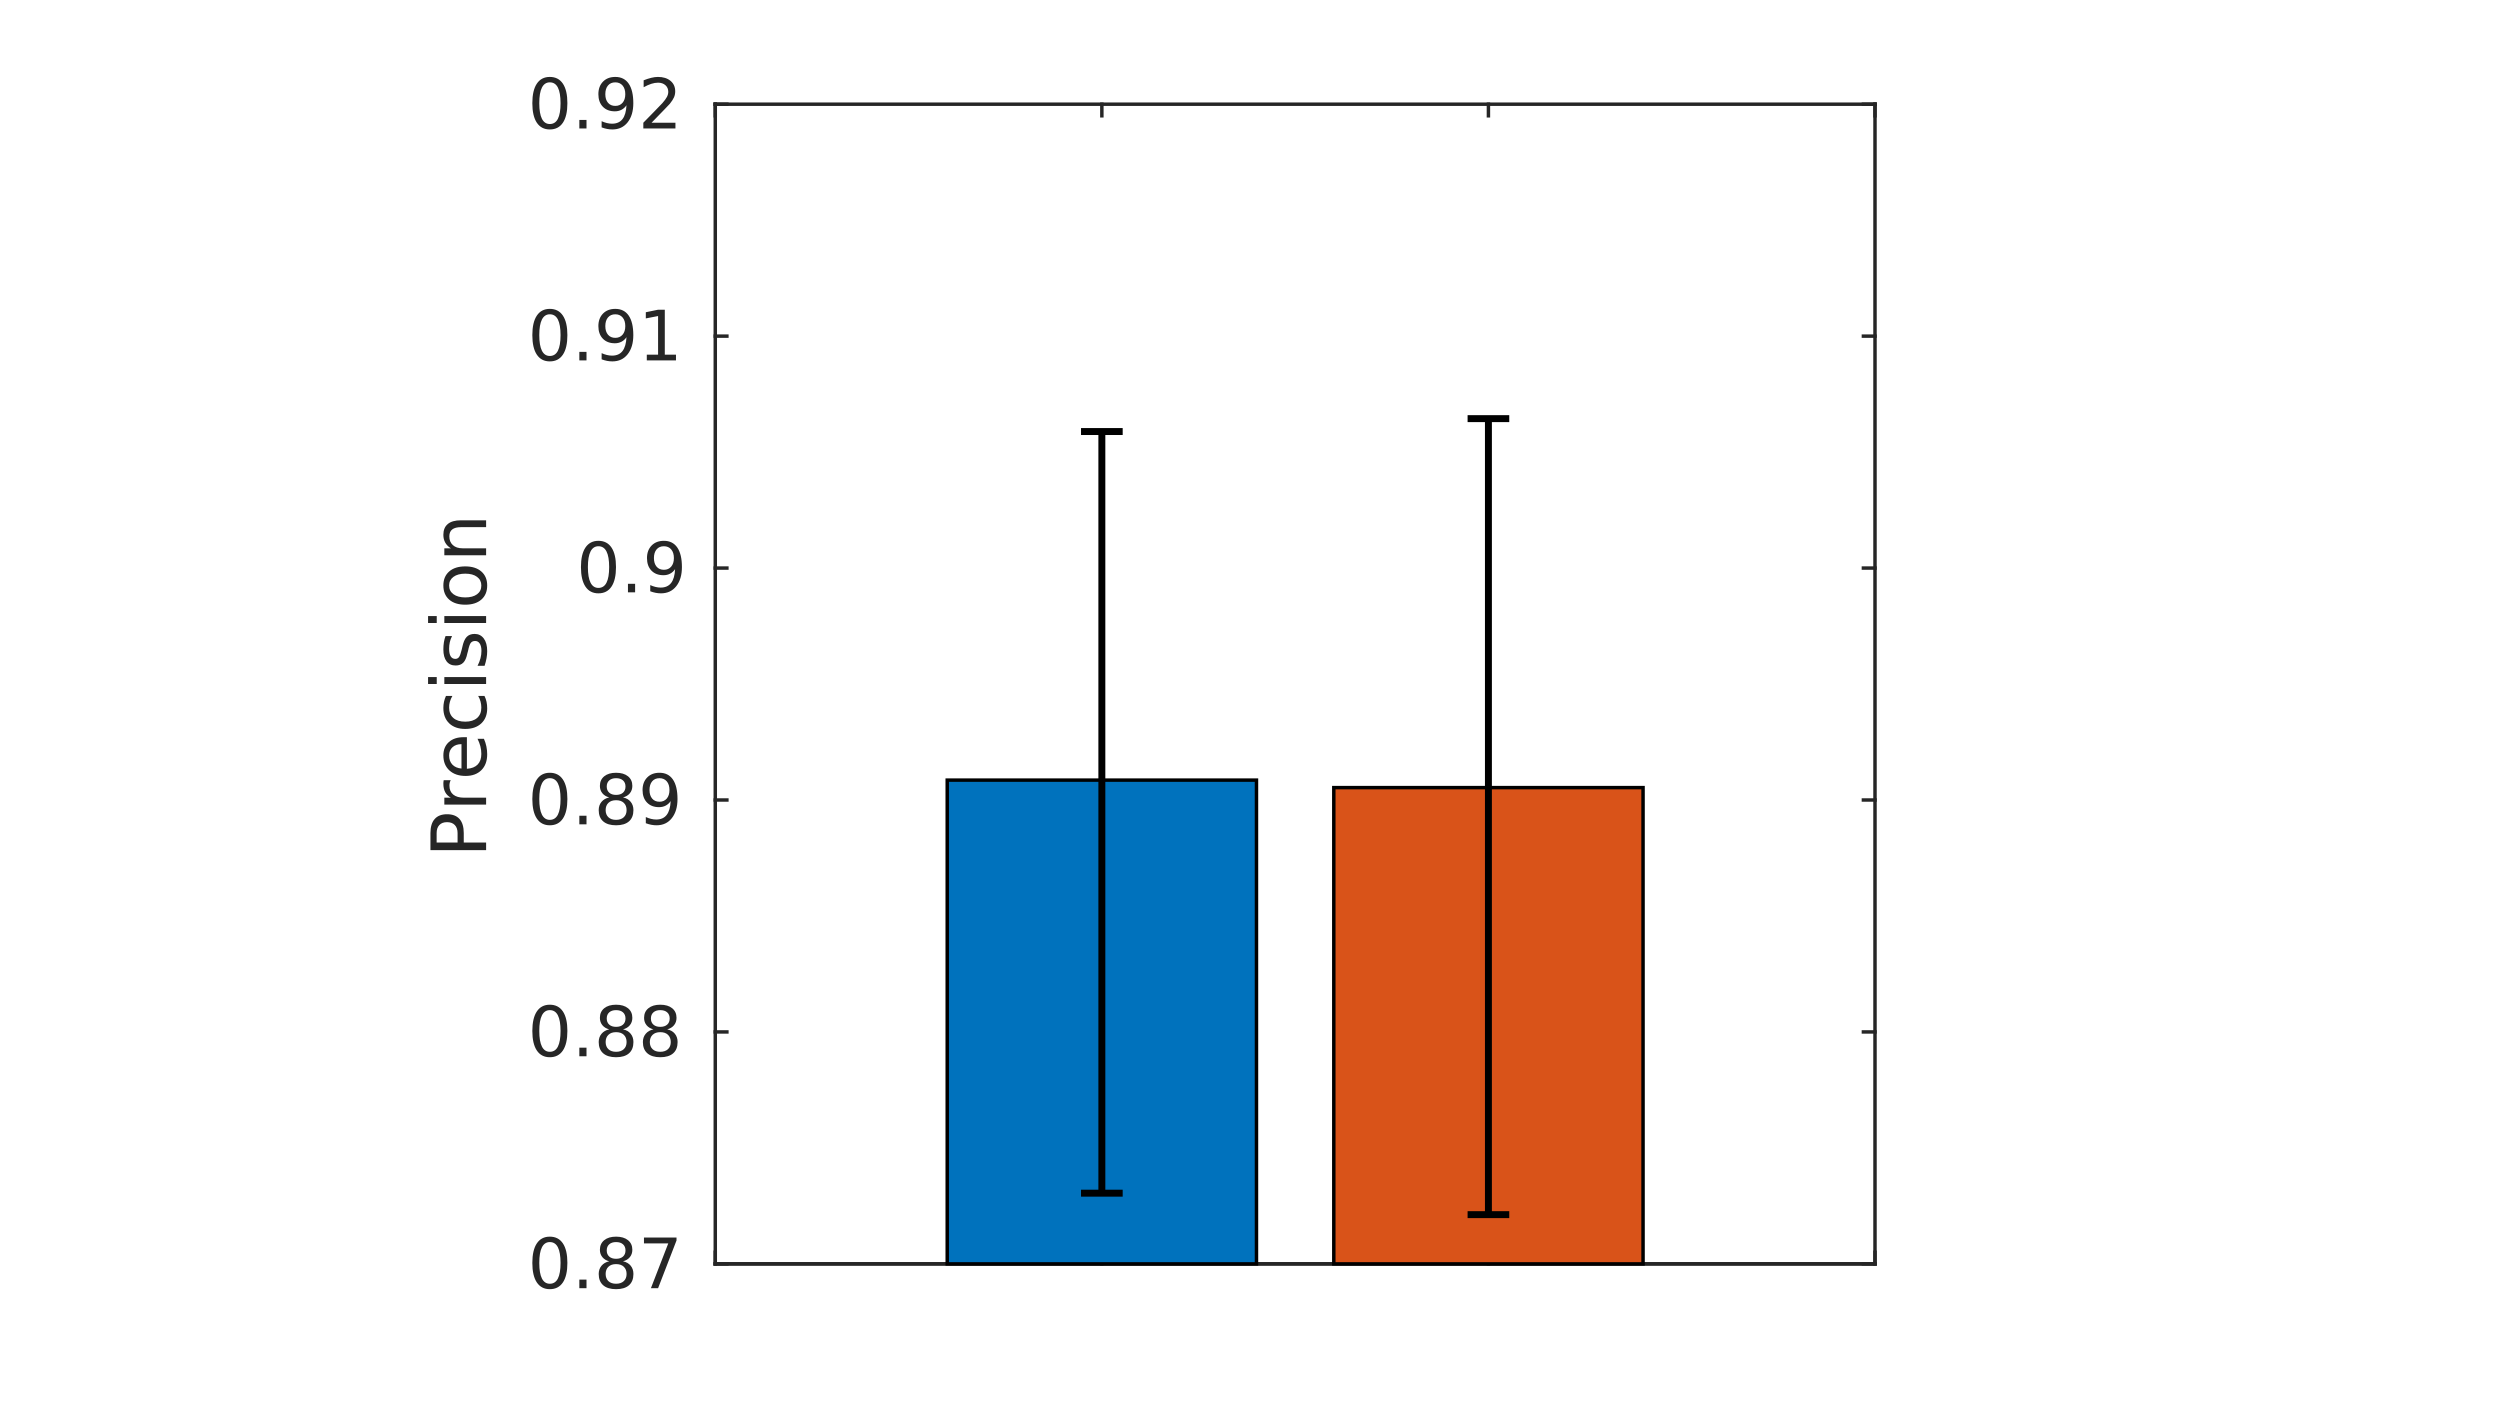
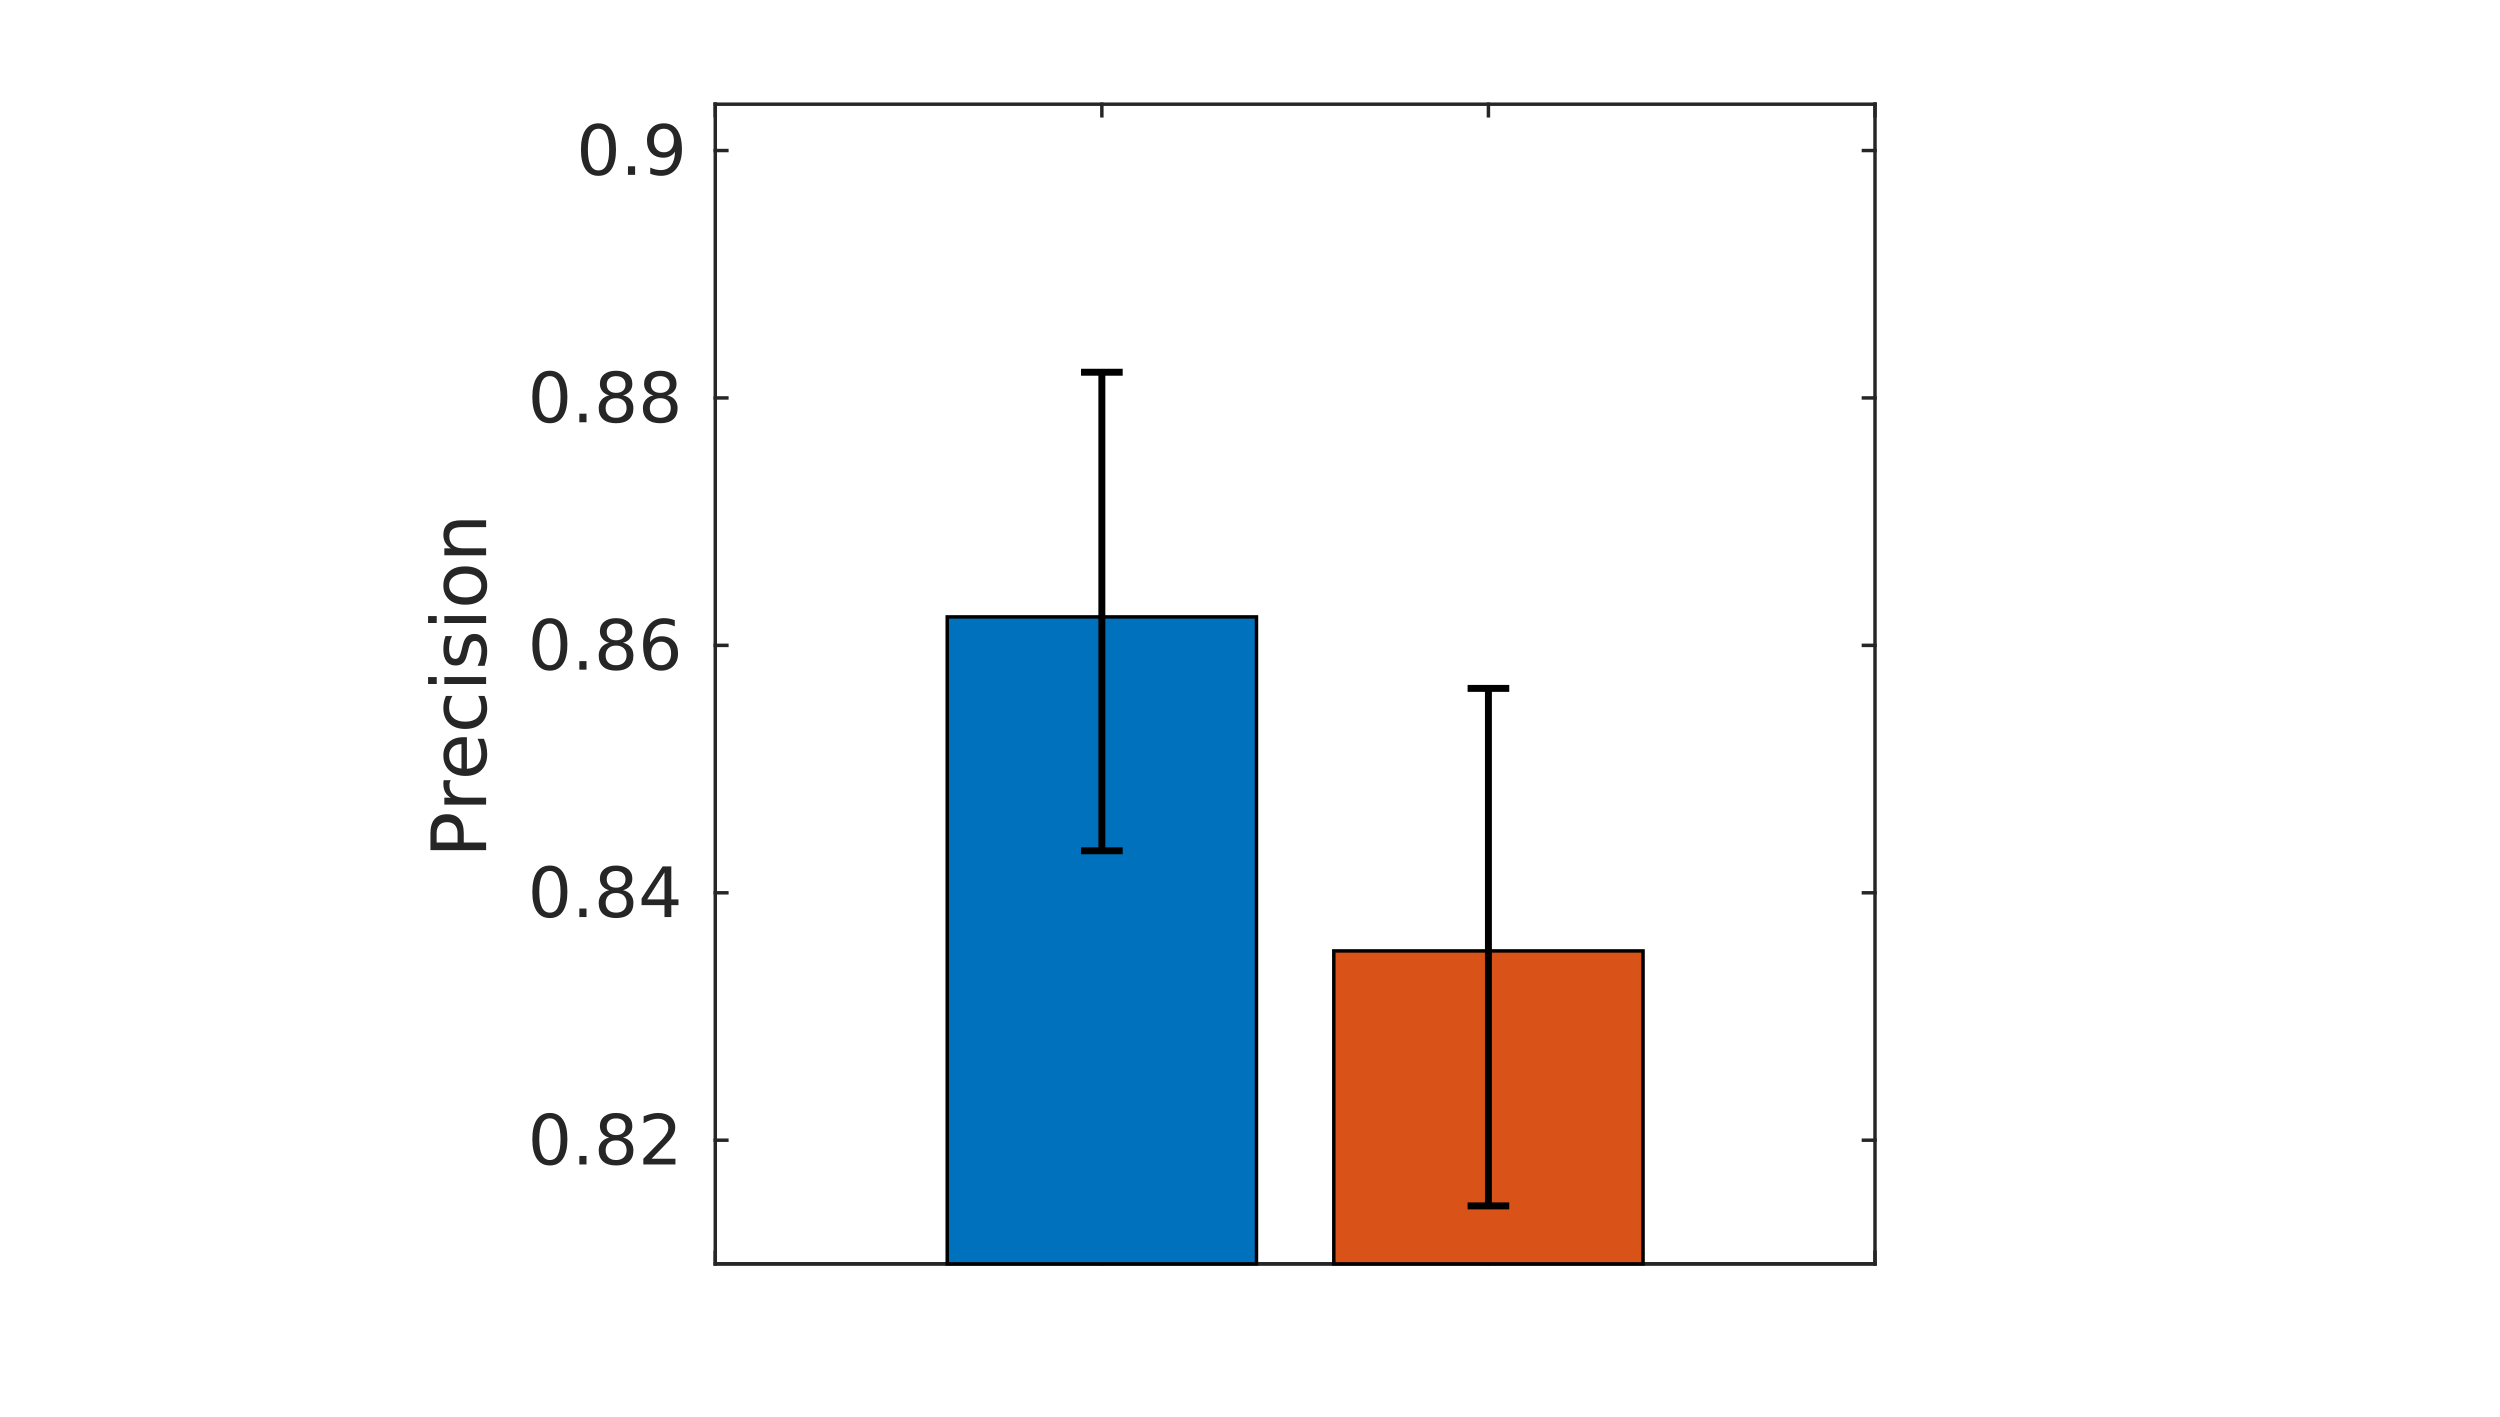
<svg xmlns="http://www.w3.org/2000/svg" style="fill-opacity:1; color-rendering:auto; color-interpolation:auto; text-rendering:auto; stroke:black; stroke-linecap:square; stroke-miterlimit:10; shape-rendering:auto; stroke-opacity:1; fill:black; stroke-dasharray:none; font-weight:normal; stroke-width:1; font-family:'Dialog'; font-style:normal; stroke-linejoin:miter; font-size:12px; stroke-dashoffset:0; image-rendering:auto;" width="360" height="204">
  <defs id="genericDefs" />
  <g>
    <defs id="defs1">
      <clipPath clipPathUnits="userSpaceOnUse" id="clipPath1">
        <path d="M0 0 L360 0 L360 204 L0 204 L0 0 Z" />
      </clipPath>
    </defs>
    <g style="fill:white; stroke:white;">
      <rect x="0" y="0" width="360" style="clip-path:url(#clipPath1); stroke:none;" height="204" />
    </g>
    <g style="fill:white; text-rendering:optimizeSpeed; color-rendering:optimizeSpeed; image-rendering:optimizeSpeed; shape-rendering:crispEdges; stroke:white; color-interpolation:sRGB;">
      <rect x="0" width="360" height="204" y="0" style="stroke:none;" />
      <path style="stroke:none;" d="M103 182 L270 182 L270 15 L103 15 Z" />
    </g>
    <g style="fill:rgb(38,38,38); text-rendering:geometricPrecision; image-rendering:optimizeQuality; color-rendering:optimizeQuality; stroke-linejoin:round; stroke:rgb(38,38,38); color-interpolation:linearRGB; stroke-width:0.5;">
      <line y2="182" style="fill:none;" x1="103" x2="270" y1="182" />
      <line y2="15" style="fill:none;" x1="103" x2="270" y1="15" />
      <line y2="180.33" style="fill:none;" x1="103" x2="103" y1="182" />
      <line y2="180.33" style="fill:none;" x1="158.667" x2="158.667" y1="182" />
      <line y2="180.33" style="fill:none;" x1="214.333" x2="214.333" y1="182" />
      <line y2="180.33" style="fill:none;" x1="270" x2="270" y1="182" />
      <line y2="16.67" style="fill:none;" x1="103" x2="103" y1="15" />
      <line y2="16.67" style="fill:none;" x1="158.667" x2="158.667" y1="15" />
      <line y2="16.67" style="fill:none;" x1="214.333" x2="214.333" y1="15" />
      <line y2="16.67" style="fill:none;" x1="270" x2="270" y1="15" />
      <line y2="15" style="fill:none;" x1="103" x2="103" y1="182" />
      <line y2="15" style="fill:none;" x1="270" x2="270" y1="182" />
-       <line y2="182" style="fill:none;" x1="103" x2="104.67" y1="182" />
-       <line y2="148.6" style="fill:none;" x1="103" x2="104.67" y1="148.6" />
-       <line y2="115.2" style="fill:none;" x1="103" x2="104.67" y1="115.2" />
-       <line y2="81.8" style="fill:none;" x1="103" x2="104.67" y1="81.8" />
-       <line y2="48.4" style="fill:none;" x1="103" x2="104.67" y1="48.4" />
-       <line y2="15" style="fill:none;" x1="103" x2="104.67" y1="15" />
-       <line y2="182" style="fill:none;" x1="270" x2="268.33" y1="182" />
-       <line y2="148.6" style="fill:none;" x1="270" x2="268.33" y1="148.6" />
-       <line y2="115.2" style="fill:none;" x1="270" x2="268.33" y1="115.2" />
-       <line y2="81.8" style="fill:none;" x1="270" x2="268.33" y1="81.8" />
-       <line y2="48.4" style="fill:none;" x1="270" x2="268.33" y1="48.4" />
-       <line y2="15" style="fill:none;" x1="270" x2="268.33" y1="15" />
+       <line y2="164.187" style="fill:none;" x1="103" x2="104.67" y1="164.187" />
+       <line y2="128.56" style="fill:none;" x1="103" x2="104.67" y1="128.56" />
+       <line y2="92.933" style="fill:none;" x1="103" x2="104.67" y1="92.933" />
+       <line y2="57.307" style="fill:none;" x1="103" x2="104.67" y1="57.307" />
+       <line y2="21.68" style="fill:none;" x1="103" x2="104.67" y1="21.68" />
+       <line y2="164.187" style="fill:none;" x1="270" x2="268.33" y1="164.187" />
+       <line y2="128.56" style="fill:none;" x1="270" x2="268.33" y1="128.56" />
+       <line y2="92.933" style="fill:none;" x1="270" x2="268.33" y1="92.933" />
+       <line y2="57.307" style="fill:none;" x1="270" x2="268.33" y1="57.307" />
+       <line y2="21.68" style="fill:none;" x1="270" x2="268.33" y1="21.68" />
    </g>
-     <g transform="translate(99,182)" style="font-size:10px; fill:rgb(38,38,38); text-rendering:geometricPrecision; color-rendering:optimizeQuality; image-rendering:optimizeQuality; stroke:rgb(38,38,38); color-interpolation:linearRGB;">
-       <path style="stroke:none;" d="M-19.828 -3.141 Q-20.578 -3.141 -20.961 -2.391 Q-21.344 -1.641 -21.344 -0.141 Q-21.344 1.359 -20.961 2.109 Q-20.578 2.859 -19.828 2.859 Q-19.047 2.859 -18.664 2.109 Q-18.281 1.359 -18.281 -0.141 Q-18.281 -1.641 -18.664 -2.391 Q-19.047 -3.141 -19.828 -3.141 ZM-19.828 -3.922 Q-18.594 -3.922 -17.945 -2.953 Q-17.297 -1.984 -17.297 -0.141 Q-17.297 1.703 -17.945 2.672 Q-18.594 3.641 -19.828 3.641 Q-21.047 3.641 -21.695 2.672 Q-22.344 1.703 -22.344 -0.141 Q-22.344 -1.984 -21.695 -2.953 Q-21.047 -3.922 -19.828 -3.922 ZM-15.575 2.266 L-14.544 2.266 L-14.544 3.5 L-15.575 3.5 L-15.575 2.266 ZM-10.287 0.031 Q-10.99 0.031 -11.389 0.414 Q-11.787 0.797 -11.787 1.453 Q-11.787 2.109 -11.389 2.484 Q-10.99 2.859 -10.287 2.859 Q-9.584 2.859 -9.178 2.484 Q-8.771 2.109 -8.771 1.453 Q-8.771 0.797 -9.17 0.414 Q-9.568 0.031 -10.287 0.031 ZM-11.271 -0.375 Q-11.896 -0.531 -12.256 -0.969 Q-12.615 -1.406 -12.615 -2.031 Q-12.615 -2.906 -11.99 -3.414 Q-11.365 -3.922 -10.287 -3.922 Q-9.193 -3.922 -8.568 -3.414 Q-7.943 -2.906 -7.943 -2.031 Q-7.943 -1.406 -8.303 -0.969 Q-8.662 -0.531 -9.287 -0.375 Q-8.568 -0.219 -8.178 0.266 Q-7.787 0.75 -7.787 1.453 Q-7.787 2.516 -8.428 3.078 Q-9.068 3.641 -10.287 3.641 Q-11.49 3.641 -12.139 3.078 Q-12.787 2.516 -12.787 1.453 Q-12.787 0.75 -12.381 0.266 Q-11.975 -0.219 -11.271 -0.375 ZM-11.631 -1.938 Q-11.631 -1.375 -11.271 -1.055 Q-10.912 -0.734 -10.287 -0.734 Q-9.646 -0.734 -9.287 -1.055 Q-8.928 -1.375 -8.928 -1.938 Q-8.928 -2.5 -9.287 -2.82 Q-9.646 -3.141 -10.287 -3.141 Q-10.912 -3.141 -11.271 -2.82 Q-11.631 -2.5 -11.631 -1.938 ZM-6.269 -3.797 L-1.581 -3.797 L-1.581 -3.375 L-4.237 3.5 L-5.269 3.5 L-2.769 -2.953 L-6.269 -2.953 L-6.269 -3.797 Z" />
+     <g transform="translate(99,164.1867)" style="font-size:10px; fill:rgb(38,38,38); text-rendering:geometricPrecision; color-rendering:optimizeQuality; image-rendering:optimizeQuality; stroke:rgb(38,38,38); color-interpolation:linearRGB;">
+       <path style="stroke:none;" d="M-19.828 -3.141 Q-20.578 -3.141 -20.961 -2.391 Q-21.344 -1.641 -21.344 -0.141 Q-21.344 1.359 -20.961 2.109 Q-20.578 2.859 -19.828 2.859 Q-19.047 2.859 -18.664 2.109 Q-18.281 1.359 -18.281 -0.141 Q-18.281 -1.641 -18.664 -2.391 Q-19.047 -3.141 -19.828 -3.141 ZM-19.828 -3.922 Q-18.594 -3.922 -17.945 -2.953 Q-17.297 -1.984 -17.297 -0.141 Q-17.297 1.703 -17.945 2.672 Q-18.594 3.641 -19.828 3.641 Q-21.047 3.641 -21.695 2.672 Q-22.344 1.703 -22.344 -0.141 Q-22.344 -1.984 -21.695 -2.953 Q-21.047 -3.922 -19.828 -3.922 ZM-15.575 2.266 L-14.544 2.266 L-14.544 3.5 L-15.575 3.5 L-15.575 2.266 ZM-10.287 0.031 Q-10.99 0.031 -11.389 0.414 Q-11.787 0.797 -11.787 1.453 Q-11.787 2.109 -11.389 2.484 Q-10.99 2.859 -10.287 2.859 Q-9.584 2.859 -9.178 2.484 Q-8.771 2.109 -8.771 1.453 Q-8.771 0.797 -9.17 0.414 Q-9.568 0.031 -10.287 0.031 ZM-11.271 -0.375 Q-11.896 -0.531 -12.256 -0.969 Q-12.615 -1.406 -12.615 -2.031 Q-12.615 -2.906 -11.99 -3.414 Q-11.365 -3.922 -10.287 -3.922 Q-9.193 -3.922 -8.568 -3.414 Q-7.943 -2.906 -7.943 -2.031 Q-7.943 -1.406 -8.303 -0.969 Q-8.662 -0.531 -9.287 -0.375 Q-8.568 -0.219 -8.178 0.266 Q-7.787 0.75 -7.787 1.453 Q-7.787 2.516 -8.428 3.078 Q-9.068 3.641 -10.287 3.641 Q-11.49 3.641 -12.139 3.078 Q-12.787 2.516 -12.787 1.453 Q-12.787 0.75 -12.381 0.266 Q-11.975 -0.219 -11.271 -0.375 ZM-11.631 -1.938 Q-11.631 -1.375 -11.271 -1.055 Q-10.912 -0.734 -10.287 -0.734 Q-9.646 -0.734 -9.287 -1.055 Q-8.928 -1.375 -8.928 -1.938 Q-8.928 -2.5 -9.287 -2.82 Q-9.646 -3.141 -10.287 -3.141 Q-10.912 -3.141 -11.271 -2.82 Q-11.631 -2.5 -11.631 -1.938 ZM-5.175 2.672 L-1.737 2.672 L-1.737 3.5 L-6.362 3.5 L-6.362 2.672 Q-5.8 2.094 -4.831 1.109 Q-3.862 0.125 -3.612 -0.156 Q-3.144 -0.688 -2.956 -1.055 Q-2.769 -1.422 -2.769 -1.781 Q-2.769 -2.359 -3.175 -2.727 Q-3.581 -3.094 -4.237 -3.094 Q-4.706 -3.094 -5.214 -2.93 Q-5.722 -2.766 -6.315 -2.438 L-6.315 -3.438 Q-5.722 -3.672 -5.206 -3.797 Q-4.69 -3.922 -4.253 -3.922 Q-3.128 -3.922 -2.448 -3.359 Q-1.769 -2.797 -1.769 -1.844 Q-1.769 -1.391 -1.94 -0.992 Q-2.112 -0.594 -2.55 -0.047 Q-2.675 0.094 -3.331 0.773 Q-3.987 1.453 -5.175 2.672 Z" />
    </g>
-     <g transform="translate(99,148.6)" style="font-size:10px; fill:rgb(38,38,38); text-rendering:geometricPrecision; color-rendering:optimizeQuality; image-rendering:optimizeQuality; stroke:rgb(38,38,38); color-interpolation:linearRGB;">
+     <g transform="translate(99,128.56)" style="font-size:10px; fill:rgb(38,38,38); text-rendering:geometricPrecision; color-rendering:optimizeQuality; image-rendering:optimizeQuality; stroke:rgb(38,38,38); color-interpolation:linearRGB;">
+       <path style="stroke:none;" d="M-19.828 -3.141 Q-20.578 -3.141 -20.961 -2.391 Q-21.344 -1.641 -21.344 -0.141 Q-21.344 1.359 -20.961 2.109 Q-20.578 2.859 -19.828 2.859 Q-19.047 2.859 -18.664 2.109 Q-18.281 1.359 -18.281 -0.141 Q-18.281 -1.641 -18.664 -2.391 Q-19.047 -3.141 -19.828 -3.141 ZM-19.828 -3.922 Q-18.594 -3.922 -17.945 -2.953 Q-17.297 -1.984 -17.297 -0.141 Q-17.297 1.703 -17.945 2.672 Q-18.594 3.641 -19.828 3.641 Q-21.047 3.641 -21.695 2.672 Q-22.344 1.703 -22.344 -0.141 Q-22.344 -1.984 -21.695 -2.953 Q-21.047 -3.922 -19.828 -3.922 ZM-15.575 2.266 L-14.544 2.266 L-14.544 3.5 L-15.575 3.5 L-15.575 2.266 ZM-10.287 0.031 Q-10.99 0.031 -11.389 0.414 Q-11.787 0.797 -11.787 1.453 Q-11.787 2.109 -11.389 2.484 Q-10.99 2.859 -10.287 2.859 Q-9.584 2.859 -9.178 2.484 Q-8.771 2.109 -8.771 1.453 Q-8.771 0.797 -9.17 0.414 Q-9.568 0.031 -10.287 0.031 ZM-11.271 -0.375 Q-11.896 -0.531 -12.256 -0.969 Q-12.615 -1.406 -12.615 -2.031 Q-12.615 -2.906 -11.99 -3.414 Q-11.365 -3.922 -10.287 -3.922 Q-9.193 -3.922 -8.568 -3.414 Q-7.943 -2.906 -7.943 -2.031 Q-7.943 -1.406 -8.303 -0.969 Q-8.662 -0.531 -9.287 -0.375 Q-8.568 -0.219 -8.178 0.266 Q-7.787 0.75 -7.787 1.453 Q-7.787 2.516 -8.428 3.078 Q-9.068 3.641 -10.287 3.641 Q-11.49 3.641 -12.139 3.078 Q-12.787 2.516 -12.787 1.453 Q-12.787 0.75 -12.381 0.266 Q-11.975 -0.219 -11.271 -0.375 ZM-11.631 -1.938 Q-11.631 -1.375 -11.271 -1.055 Q-10.912 -0.734 -10.287 -0.734 Q-9.646 -0.734 -9.287 -1.055 Q-8.928 -1.375 -8.928 -1.938 Q-8.928 -2.5 -9.287 -2.82 Q-9.646 -3.141 -10.287 -3.141 Q-10.912 -3.141 -11.271 -2.82 Q-11.631 -2.5 -11.631 -1.938 ZM-3.315 -2.938 L-5.8 0.953 L-3.315 0.953 L-3.315 -2.938 ZM-3.581 -3.797 L-2.331 -3.797 L-2.331 0.953 L-1.3 0.953 L-1.3 1.781 L-2.331 1.781 L-2.331 3.5 L-3.315 3.5 L-3.315 1.781 L-6.612 1.781 L-6.612 0.828 L-3.581 -3.797 Z" />
+     </g>
+     <g transform="translate(99,92.9333)" style="font-size:10px; fill:rgb(38,38,38); text-rendering:geometricPrecision; color-rendering:optimizeQuality; image-rendering:optimizeQuality; stroke:rgb(38,38,38); color-interpolation:linearRGB;">
+       <path style="stroke:none;" d="M-19.828 -3.141 Q-20.578 -3.141 -20.961 -2.391 Q-21.344 -1.641 -21.344 -0.141 Q-21.344 1.359 -20.961 2.109 Q-20.578 2.859 -19.828 2.859 Q-19.047 2.859 -18.664 2.109 Q-18.281 1.359 -18.281 -0.141 Q-18.281 -1.641 -18.664 -2.391 Q-19.047 -3.141 -19.828 -3.141 ZM-19.828 -3.922 Q-18.594 -3.922 -17.945 -2.953 Q-17.297 -1.984 -17.297 -0.141 Q-17.297 1.703 -17.945 2.672 Q-18.594 3.641 -19.828 3.641 Q-21.047 3.641 -21.695 2.672 Q-22.344 1.703 -22.344 -0.141 Q-22.344 -1.984 -21.695 -2.953 Q-21.047 -3.922 -19.828 -3.922 ZM-15.575 2.266 L-14.544 2.266 L-14.544 3.5 L-15.575 3.5 L-15.575 2.266 ZM-10.287 0.031 Q-10.99 0.031 -11.389 0.414 Q-11.787 0.797 -11.787 1.453 Q-11.787 2.109 -11.389 2.484 Q-10.99 2.859 -10.287 2.859 Q-9.584 2.859 -9.178 2.484 Q-8.771 2.109 -8.771 1.453 Q-8.771 0.797 -9.17 0.414 Q-9.568 0.031 -10.287 0.031 ZM-11.271 -0.375 Q-11.896 -0.531 -12.256 -0.969 Q-12.615 -1.406 -12.615 -2.031 Q-12.615 -2.906 -11.99 -3.414 Q-11.365 -3.922 -10.287 -3.922 Q-9.193 -3.922 -8.568 -3.414 Q-7.943 -2.906 -7.943 -2.031 Q-7.943 -1.406 -8.303 -0.969 Q-8.662 -0.531 -9.287 -0.375 Q-8.568 -0.219 -8.178 0.266 Q-7.787 0.75 -7.787 1.453 Q-7.787 2.516 -8.428 3.078 Q-9.068 3.641 -10.287 3.641 Q-11.49 3.641 -12.139 3.078 Q-12.787 2.516 -12.787 1.453 Q-12.787 0.75 -12.381 0.266 Q-11.975 -0.219 -11.271 -0.375 ZM-11.631 -1.938 Q-11.631 -1.375 -11.271 -1.055 Q-10.912 -0.734 -10.287 -0.734 Q-9.646 -0.734 -9.287 -1.055 Q-8.928 -1.375 -8.928 -1.938 Q-8.928 -2.5 -9.287 -2.82 Q-9.646 -3.141 -10.287 -3.141 Q-10.912 -3.141 -11.271 -2.82 Q-11.631 -2.5 -11.631 -1.938 ZM-3.8 -0.531 Q-4.456 -0.531 -4.847 -0.078 Q-5.237 0.375 -5.237 1.156 Q-5.237 1.953 -4.847 2.406 Q-4.456 2.859 -3.8 2.859 Q-3.128 2.859 -2.745 2.406 Q-2.362 1.953 -2.362 1.156 Q-2.362 0.375 -2.745 -0.078 Q-3.128 -0.531 -3.8 -0.531 ZM-1.831 -3.625 L-1.831 -2.734 Q-2.206 -2.906 -2.589 -3 Q-2.972 -3.094 -3.331 -3.094 Q-4.315 -3.094 -4.831 -2.438 Q-5.347 -1.781 -5.409 -0.438 Q-5.128 -0.859 -4.69 -1.086 Q-4.253 -1.312 -3.737 -1.312 Q-2.644 -1.312 -2.003 -0.648 Q-1.362 0.016 -1.362 1.156 Q-1.362 2.281 -2.026 2.961 Q-2.69 3.641 -3.8 3.641 Q-5.065 3.641 -5.729 2.672 Q-6.394 1.703 -6.394 -0.141 Q-6.394 -1.859 -5.573 -2.891 Q-4.753 -3.922 -3.378 -3.922 Q-3.003 -3.922 -2.628 -3.852 Q-2.253 -3.781 -1.831 -3.625 Z" />
+     </g>
+     <g transform="translate(99,57.3067)" style="font-size:10px; fill:rgb(38,38,38); text-rendering:geometricPrecision; color-rendering:optimizeQuality; image-rendering:optimizeQuality; stroke:rgb(38,38,38); color-interpolation:linearRGB;">
      <path style="stroke:none;" d="M-19.828 -3.141 Q-20.578 -3.141 -20.961 -2.391 Q-21.344 -1.641 -21.344 -0.141 Q-21.344 1.359 -20.961 2.109 Q-20.578 2.859 -19.828 2.859 Q-19.047 2.859 -18.664 2.109 Q-18.281 1.359 -18.281 -0.141 Q-18.281 -1.641 -18.664 -2.391 Q-19.047 -3.141 -19.828 -3.141 ZM-19.828 -3.922 Q-18.594 -3.922 -17.945 -2.953 Q-17.297 -1.984 -17.297 -0.141 Q-17.297 1.703 -17.945 2.672 Q-18.594 3.641 -19.828 3.641 Q-21.047 3.641 -21.695 2.672 Q-22.344 1.703 -22.344 -0.141 Q-22.344 -1.984 -21.695 -2.953 Q-21.047 -3.922 -19.828 -3.922 ZM-15.575 2.266 L-14.544 2.266 L-14.544 3.5 L-15.575 3.5 L-15.575 2.266 ZM-10.287 0.031 Q-10.99 0.031 -11.389 0.414 Q-11.787 0.797 -11.787 1.453 Q-11.787 2.109 -11.389 2.484 Q-10.99 2.859 -10.287 2.859 Q-9.584 2.859 -9.178 2.484 Q-8.771 2.109 -8.771 1.453 Q-8.771 0.797 -9.17 0.414 Q-9.568 0.031 -10.287 0.031 ZM-11.271 -0.375 Q-11.896 -0.531 -12.256 -0.969 Q-12.615 -1.406 -12.615 -2.031 Q-12.615 -2.906 -11.99 -3.414 Q-11.365 -3.922 -10.287 -3.922 Q-9.193 -3.922 -8.568 -3.414 Q-7.943 -2.906 -7.943 -2.031 Q-7.943 -1.406 -8.303 -0.969 Q-8.662 -0.531 -9.287 -0.375 Q-8.568 -0.219 -8.178 0.266 Q-7.787 0.75 -7.787 1.453 Q-7.787 2.516 -8.428 3.078 Q-9.068 3.641 -10.287 3.641 Q-11.49 3.641 -12.139 3.078 Q-12.787 2.516 -12.787 1.453 Q-12.787 0.75 -12.381 0.266 Q-11.975 -0.219 -11.271 -0.375 ZM-11.631 -1.938 Q-11.631 -1.375 -11.271 -1.055 Q-10.912 -0.734 -10.287 -0.734 Q-9.646 -0.734 -9.287 -1.055 Q-8.928 -1.375 -8.928 -1.938 Q-8.928 -2.5 -9.287 -2.82 Q-9.646 -3.141 -10.287 -3.141 Q-10.912 -3.141 -11.271 -2.82 Q-11.631 -2.5 -11.631 -1.938 ZM-3.925 0.031 Q-4.628 0.031 -5.026 0.414 Q-5.425 0.797 -5.425 1.453 Q-5.425 2.109 -5.026 2.484 Q-4.628 2.859 -3.925 2.859 Q-3.222 2.859 -2.815 2.484 Q-2.409 2.109 -2.409 1.453 Q-2.409 0.797 -2.808 0.414 Q-3.206 0.031 -3.925 0.031 ZM-4.909 -0.375 Q-5.534 -0.531 -5.894 -0.969 Q-6.253 -1.406 -6.253 -2.031 Q-6.253 -2.906 -5.628 -3.414 Q-5.003 -3.922 -3.925 -3.922 Q-2.831 -3.922 -2.206 -3.414 Q-1.581 -2.906 -1.581 -2.031 Q-1.581 -1.406 -1.94 -0.969 Q-2.3 -0.531 -2.925 -0.375 Q-2.206 -0.219 -1.815 0.266 Q-1.425 0.75 -1.425 1.453 Q-1.425 2.516 -2.065 3.078 Q-2.706 3.641 -3.925 3.641 Q-5.128 3.641 -5.776 3.078 Q-6.425 2.516 -6.425 1.453 Q-6.425 0.75 -6.019 0.266 Q-5.612 -0.219 -4.909 -0.375 ZM-5.269 -1.938 Q-5.269 -1.375 -4.909 -1.055 Q-4.55 -0.734 -3.925 -0.734 Q-3.284 -0.734 -2.925 -1.055 Q-2.565 -1.375 -2.565 -1.938 Q-2.565 -2.5 -2.925 -2.82 Q-3.284 -3.141 -3.925 -3.141 Q-4.55 -3.141 -4.909 -2.82 Q-5.269 -2.5 -5.269 -1.938 Z" />
    </g>
-     <g transform="translate(99,115.2001)" style="font-size:10px; fill:rgb(38,38,38); text-rendering:geometricPrecision; color-rendering:optimizeQuality; image-rendering:optimizeQuality; stroke:rgb(38,38,38); color-interpolation:linearRGB;">
-       <path style="stroke:none;" d="M-19.828 -3.141 Q-20.578 -3.141 -20.961 -2.391 Q-21.344 -1.641 -21.344 -0.141 Q-21.344 1.359 -20.961 2.109 Q-20.578 2.859 -19.828 2.859 Q-19.047 2.859 -18.664 2.109 Q-18.281 1.359 -18.281 -0.141 Q-18.281 -1.641 -18.664 -2.391 Q-19.047 -3.141 -19.828 -3.141 ZM-19.828 -3.922 Q-18.594 -3.922 -17.945 -2.953 Q-17.297 -1.984 -17.297 -0.141 Q-17.297 1.703 -17.945 2.672 Q-18.594 3.641 -19.828 3.641 Q-21.047 3.641 -21.695 2.672 Q-22.344 1.703 -22.344 -0.141 Q-22.344 -1.984 -21.695 -2.953 Q-21.047 -3.922 -19.828 -3.922 ZM-15.575 2.266 L-14.544 2.266 L-14.544 3.5 L-15.575 3.5 L-15.575 2.266 ZM-10.287 0.031 Q-10.99 0.031 -11.389 0.414 Q-11.787 0.797 -11.787 1.453 Q-11.787 2.109 -11.389 2.484 Q-10.99 2.859 -10.287 2.859 Q-9.584 2.859 -9.178 2.484 Q-8.771 2.109 -8.771 1.453 Q-8.771 0.797 -9.17 0.414 Q-9.568 0.031 -10.287 0.031 ZM-11.271 -0.375 Q-11.896 -0.531 -12.256 -0.969 Q-12.615 -1.406 -12.615 -2.031 Q-12.615 -2.906 -11.99 -3.414 Q-11.365 -3.922 -10.287 -3.922 Q-9.193 -3.922 -8.568 -3.414 Q-7.943 -2.906 -7.943 -2.031 Q-7.943 -1.406 -8.303 -0.969 Q-8.662 -0.531 -9.287 -0.375 Q-8.568 -0.219 -8.178 0.266 Q-7.787 0.75 -7.787 1.453 Q-7.787 2.516 -8.428 3.078 Q-9.068 3.641 -10.287 3.641 Q-11.49 3.641 -12.139 3.078 Q-12.787 2.516 -12.787 1.453 Q-12.787 0.75 -12.381 0.266 Q-11.975 -0.219 -11.271 -0.375 ZM-11.631 -1.938 Q-11.631 -1.375 -11.271 -1.055 Q-10.912 -0.734 -10.287 -0.734 Q-9.646 -0.734 -9.287 -1.055 Q-8.928 -1.375 -8.928 -1.938 Q-8.928 -2.5 -9.287 -2.82 Q-9.646 -3.141 -10.287 -3.141 Q-10.912 -3.141 -11.271 -2.82 Q-11.631 -2.5 -11.631 -1.938 ZM-6.003 3.344 L-6.003 2.453 Q-5.628 2.625 -5.245 2.719 Q-4.862 2.812 -4.503 2.812 Q-3.519 2.812 -3.003 2.156 Q-2.487 1.5 -2.425 0.156 Q-2.706 0.578 -3.136 0.805 Q-3.565 1.031 -4.097 1.031 Q-5.19 1.031 -5.831 0.367 Q-6.472 -0.297 -6.472 -1.438 Q-6.472 -2.562 -5.808 -3.242 Q-5.144 -3.922 -4.034 -3.922 Q-2.769 -3.922 -2.104 -2.953 Q-1.44 -1.984 -1.44 -0.141 Q-1.44 1.578 -2.253 2.609 Q-3.065 3.641 -4.456 3.641 Q-4.831 3.641 -5.206 3.57 Q-5.581 3.5 -6.003 3.344 ZM-4.034 0.25 Q-3.378 0.25 -2.987 -0.203 Q-2.597 -0.656 -2.597 -1.438 Q-2.597 -2.234 -2.987 -2.688 Q-3.378 -3.141 -4.034 -3.141 Q-4.706 -3.141 -5.089 -2.688 Q-5.472 -2.234 -5.472 -1.438 Q-5.472 -0.656 -5.089 -0.203 Q-4.706 0.25 -4.034 0.25 Z" />
-     </g>
-     <g transform="translate(99,81.8001)" style="font-size:10px; fill:rgb(38,38,38); text-rendering:geometricPrecision; color-rendering:optimizeQuality; image-rendering:optimizeQuality; stroke:rgb(38,38,38); color-interpolation:linearRGB;">
+     <g transform="translate(99,21.68)" style="font-size:10px; fill:rgb(38,38,38); text-rendering:geometricPrecision; color-rendering:optimizeQuality; image-rendering:optimizeQuality; stroke:rgb(38,38,38); color-interpolation:linearRGB;">
      <path style="stroke:none;" d="M-12.828 -3.141 Q-13.578 -3.141 -13.961 -2.391 Q-14.344 -1.641 -14.344 -0.141 Q-14.344 1.359 -13.961 2.109 Q-13.578 2.859 -12.828 2.859 Q-12.047 2.859 -11.664 2.109 Q-11.281 1.359 -11.281 -0.141 Q-11.281 -1.641 -11.664 -2.391 Q-12.047 -3.141 -12.828 -3.141 ZM-12.828 -3.922 Q-11.594 -3.922 -10.945 -2.953 Q-10.297 -1.984 -10.297 -0.141 Q-10.297 1.703 -10.945 2.672 Q-11.594 3.641 -12.828 3.641 Q-14.047 3.641 -14.695 2.672 Q-15.344 1.703 -15.344 -0.141 Q-15.344 -1.984 -14.695 -2.953 Q-14.047 -3.922 -12.828 -3.922 ZM-8.575 2.266 L-7.544 2.266 L-7.544 3.5 L-8.575 3.5 L-8.575 2.266 ZM-5.365 3.344 L-5.365 2.453 Q-4.99 2.625 -4.607 2.719 Q-4.225 2.812 -3.865 2.812 Q-2.881 2.812 -2.365 2.156 Q-1.85 1.5 -1.787 0.156 Q-2.068 0.578 -2.498 0.805 Q-2.928 1.031 -3.459 1.031 Q-4.553 1.031 -5.193 0.367 Q-5.834 -0.297 -5.834 -1.438 Q-5.834 -2.562 -5.17 -3.242 Q-4.506 -3.922 -3.397 -3.922 Q-2.131 -3.922 -1.467 -2.953 Q-0.803 -1.984 -0.803 -0.141 Q-0.803 1.578 -1.615 2.609 Q-2.428 3.641 -3.818 3.641 Q-4.193 3.641 -4.568 3.57 Q-4.943 3.5 -5.365 3.344 ZM-3.397 0.25 Q-2.74 0.25 -2.35 -0.203 Q-1.959 -0.656 -1.959 -1.438 Q-1.959 -2.234 -2.35 -2.688 Q-2.74 -3.141 -3.397 -3.141 Q-4.068 -3.141 -4.451 -2.688 Q-4.834 -2.234 -4.834 -1.438 Q-4.834 -0.656 -4.451 -0.203 Q-4.068 0.25 -3.397 0.25 Z" />
-     </g>
-     <g transform="translate(99,48.3999)" style="font-size:10px; fill:rgb(38,38,38); text-rendering:geometricPrecision; color-rendering:optimizeQuality; image-rendering:optimizeQuality; stroke:rgb(38,38,38); color-interpolation:linearRGB;">
-       <path style="stroke:none;" d="M-19.828 -3.141 Q-20.578 -3.141 -20.961 -2.391 Q-21.344 -1.641 -21.344 -0.141 Q-21.344 1.359 -20.961 2.109 Q-20.578 2.859 -19.828 2.859 Q-19.047 2.859 -18.664 2.109 Q-18.281 1.359 -18.281 -0.141 Q-18.281 -1.641 -18.664 -2.391 Q-19.047 -3.141 -19.828 -3.141 ZM-19.828 -3.922 Q-18.594 -3.922 -17.945 -2.953 Q-17.297 -1.984 -17.297 -0.141 Q-17.297 1.703 -17.945 2.672 Q-18.594 3.641 -19.828 3.641 Q-21.047 3.641 -21.695 2.672 Q-22.344 1.703 -22.344 -0.141 Q-22.344 -1.984 -21.695 -2.953 Q-21.047 -3.922 -19.828 -3.922 ZM-15.575 2.266 L-14.544 2.266 L-14.544 3.5 L-15.575 3.5 L-15.575 2.266 ZM-12.365 3.344 L-12.365 2.453 Q-11.99 2.625 -11.607 2.719 Q-11.225 2.812 -10.865 2.812 Q-9.881 2.812 -9.365 2.156 Q-8.85 1.5 -8.787 0.156 Q-9.068 0.578 -9.498 0.805 Q-9.928 1.031 -10.459 1.031 Q-11.553 1.031 -12.193 0.367 Q-12.834 -0.297 -12.834 -1.438 Q-12.834 -2.562 -12.17 -3.242 Q-11.506 -3.922 -10.396 -3.922 Q-9.131 -3.922 -8.467 -2.953 Q-7.803 -1.984 -7.803 -0.141 Q-7.803 1.578 -8.615 2.609 Q-9.428 3.641 -10.818 3.641 Q-11.193 3.641 -11.568 3.57 Q-11.943 3.5 -12.365 3.344 ZM-10.396 0.25 Q-9.74 0.25 -9.35 -0.203 Q-8.959 -0.656 -8.959 -1.438 Q-8.959 -2.234 -9.35 -2.688 Q-9.74 -3.141 -10.396 -3.141 Q-11.068 -3.141 -11.451 -2.688 Q-11.834 -2.234 -11.834 -1.438 Q-11.834 -0.656 -11.451 -0.203 Q-11.068 0.25 -10.396 0.25 ZM-5.862 2.672 L-4.237 2.672 L-4.237 -2.891 L-6.003 -2.547 L-6.003 -3.438 L-4.253 -3.797 L-3.269 -3.797 L-3.269 2.672 L-1.659 2.672 L-1.659 3.5 L-5.862 3.5 L-5.862 2.672 Z" />
-     </g>
-     <g transform="translate(99,14.9999)" style="font-size:10px; fill:rgb(38,38,38); text-rendering:geometricPrecision; color-rendering:optimizeQuality; image-rendering:optimizeQuality; stroke:rgb(38,38,38); color-interpolation:linearRGB;">
-       <path style="stroke:none;" d="M-19.828 -3.141 Q-20.578 -3.141 -20.961 -2.391 Q-21.344 -1.641 -21.344 -0.141 Q-21.344 1.359 -20.961 2.109 Q-20.578 2.859 -19.828 2.859 Q-19.047 2.859 -18.664 2.109 Q-18.281 1.359 -18.281 -0.141 Q-18.281 -1.641 -18.664 -2.391 Q-19.047 -3.141 -19.828 -3.141 ZM-19.828 -3.922 Q-18.594 -3.922 -17.945 -2.953 Q-17.297 -1.984 -17.297 -0.141 Q-17.297 1.703 -17.945 2.672 Q-18.594 3.641 -19.828 3.641 Q-21.047 3.641 -21.695 2.672 Q-22.344 1.703 -22.344 -0.141 Q-22.344 -1.984 -21.695 -2.953 Q-21.047 -3.922 -19.828 -3.922 ZM-15.575 2.266 L-14.544 2.266 L-14.544 3.5 L-15.575 3.5 L-15.575 2.266 ZM-12.365 3.344 L-12.365 2.453 Q-11.99 2.625 -11.607 2.719 Q-11.225 2.812 -10.865 2.812 Q-9.881 2.812 -9.365 2.156 Q-8.85 1.5 -8.787 0.156 Q-9.068 0.578 -9.498 0.805 Q-9.928 1.031 -10.459 1.031 Q-11.553 1.031 -12.193 0.367 Q-12.834 -0.297 -12.834 -1.438 Q-12.834 -2.562 -12.17 -3.242 Q-11.506 -3.922 -10.396 -3.922 Q-9.131 -3.922 -8.467 -2.953 Q-7.803 -1.984 -7.803 -0.141 Q-7.803 1.578 -8.615 2.609 Q-9.428 3.641 -10.818 3.641 Q-11.193 3.641 -11.568 3.57 Q-11.943 3.5 -12.365 3.344 ZM-10.396 0.25 Q-9.74 0.25 -9.35 -0.203 Q-8.959 -0.656 -8.959 -1.438 Q-8.959 -2.234 -9.35 -2.688 Q-9.74 -3.141 -10.396 -3.141 Q-11.068 -3.141 -11.451 -2.688 Q-11.834 -2.234 -11.834 -1.438 Q-11.834 -0.656 -11.451 -0.203 Q-11.068 0.25 -10.396 0.25 ZM-5.175 2.672 L-1.737 2.672 L-1.737 3.5 L-6.362 3.5 L-6.362 2.672 Q-5.8 2.094 -4.831 1.109 Q-3.862 0.125 -3.612 -0.156 Q-3.144 -0.688 -2.956 -1.055 Q-2.769 -1.422 -2.769 -1.781 Q-2.769 -2.359 -3.175 -2.727 Q-3.581 -3.094 -4.237 -3.094 Q-4.706 -3.094 -5.214 -2.93 Q-5.722 -2.766 -6.315 -2.438 L-6.315 -3.438 Q-5.722 -3.672 -5.206 -3.797 Q-4.69 -3.922 -4.253 -3.922 Q-3.128 -3.922 -2.448 -3.359 Q-1.769 -2.797 -1.769 -1.844 Q-1.769 -1.391 -1.94 -0.992 Q-2.112 -0.594 -2.55 -0.047 Q-2.675 0.094 -3.331 0.773 Q-3.987 1.453 -5.175 2.672 Z" />
    </g>
    <g transform="translate(73,98.4999) rotate(-90)" style="font-size:11px; fill:rgb(38,38,38); text-rendering:geometricPrecision; color-rendering:optimizeQuality; image-rendering:optimizeQuality; stroke:rgb(38,38,38); color-interpolation:linearRGB;">
      <path style="stroke:none;" d="M-22.828 -10.125 L-22.828 -7.109 L-21.469 -7.109 Q-20.719 -7.109 -20.305 -7.508 Q-19.891 -7.906 -19.891 -8.625 Q-19.891 -9.344 -20.305 -9.734 Q-20.719 -10.125 -21.469 -10.125 L-22.828 -10.125 ZM-23.922 -11.016 L-21.469 -11.016 Q-20.125 -11.016 -19.438 -10.406 Q-18.75 -9.797 -18.75 -8.625 Q-18.75 -7.438 -19.438 -6.828 Q-20.125 -6.219 -21.469 -6.219 L-22.828 -6.219 L-22.828 -3 L-23.922 -3 L-23.922 -11.016 ZM-13.851 -8.094 Q-14.007 -8.188 -14.203 -8.234 Q-14.398 -8.281 -14.632 -8.281 Q-15.476 -8.281 -15.921 -7.734 Q-16.367 -7.188 -16.367 -6.172 L-16.367 -3 L-17.367 -3 L-17.367 -9.016 L-16.367 -9.016 L-16.367 -8.078 Q-16.07 -8.625 -15.57 -8.891 Q-15.07 -9.156 -14.351 -9.156 Q-14.242 -9.156 -14.124 -9.148 Q-14.007 -9.141 -13.851 -9.109 L-13.851 -8.094 ZM-7.657 -6.25 L-7.657 -5.766 L-12.204 -5.766 Q-12.141 -4.75 -11.594 -4.219 Q-11.047 -3.688 -10.063 -3.688 Q-9.485 -3.688 -8.954 -3.828 Q-8.422 -3.969 -7.891 -4.234 L-7.891 -3.312 Q-8.422 -3.078 -8.985 -2.961 Q-9.547 -2.844 -10.11 -2.844 Q-11.563 -2.844 -12.399 -3.68 Q-13.235 -4.516 -13.235 -5.953 Q-13.235 -7.422 -12.438 -8.289 Q-11.641 -9.156 -10.282 -9.156 Q-9.079 -9.156 -8.368 -8.375 Q-7.657 -7.594 -7.657 -6.25 ZM-8.657 -6.547 Q-8.657 -7.359 -9.102 -7.844 Q-9.547 -8.328 -10.282 -8.328 Q-11.11 -8.328 -11.602 -7.859 Q-12.094 -7.391 -12.172 -6.547 L-8.657 -6.547 ZM-1.717 -8.781 L-1.717 -7.859 Q-2.123 -8.094 -2.545 -8.211 Q-2.967 -8.328 -3.405 -8.328 Q-4.358 -8.328 -4.889 -7.719 Q-5.42 -7.109 -5.42 -6 Q-5.42 -4.906 -4.889 -4.297 Q-4.358 -3.688 -3.405 -3.688 Q-2.967 -3.688 -2.545 -3.797 Q-2.123 -3.906 -1.717 -4.141 L-1.717 -3.234 Q-2.123 -3.031 -2.569 -2.938 Q-3.014 -2.844 -3.514 -2.844 Q-4.873 -2.844 -5.67 -3.695 Q-6.467 -4.547 -6.467 -6 Q-6.467 -7.469 -5.663 -8.312 Q-4.858 -9.156 -3.452 -9.156 Q-2.983 -9.156 -2.553 -9.062 Q-2.123 -8.969 -1.717 -8.781 ZM0.002 -9.016 L1.002 -9.016 L1.002 -3 L0.002 -3 L0.002 -9.016 ZM0.002 -11.359 L1.002 -11.359 L1.002 -10.109 L0.002 -10.109 L0.002 -11.359 ZM6.902 -8.844 L6.902 -7.906 Q6.481 -8.125 6.027 -8.227 Q5.574 -8.328 5.09 -8.328 Q4.356 -8.328 3.988 -8.102 Q3.621 -7.875 3.621 -7.438 Q3.621 -7.094 3.887 -6.898 Q4.152 -6.703 4.949 -6.516 L5.277 -6.438 Q6.34 -6.219 6.777 -5.805 Q7.215 -5.391 7.215 -4.656 Q7.215 -3.828 6.559 -3.336 Q5.902 -2.844 4.731 -2.844 Q4.246 -2.844 3.723 -2.938 Q3.199 -3.031 2.621 -3.219 L2.621 -4.234 Q3.168 -3.953 3.699 -3.812 Q4.231 -3.672 4.762 -3.672 Q5.449 -3.672 5.824 -3.914 Q6.199 -4.156 6.199 -4.578 Q6.199 -4.984 5.934 -5.203 Q5.668 -5.422 4.746 -5.609 L4.402 -5.703 Q3.481 -5.891 3.074 -6.289 Q2.668 -6.688 2.668 -7.391 Q2.668 -8.234 3.269 -8.695 Q3.871 -9.156 4.981 -9.156 Q5.527 -9.156 6.012 -9.078 Q6.496 -9 6.902 -8.844 ZM8.79 -9.016 L9.79 -9.016 L9.79 -3 L8.79 -3 L8.79 -9.016 ZM8.79 -11.359 L9.79 -11.359 L9.79 -10.109 L8.79 -10.109 L8.79 -11.359 ZM14.19 -8.328 Q13.393 -8.328 12.932 -7.703 Q12.471 -7.078 12.471 -6 Q12.471 -4.922 12.924 -4.305 Q13.377 -3.688 14.19 -3.688 Q14.971 -3.688 15.432 -4.305 Q15.893 -4.922 15.893 -6 Q15.893 -7.078 15.432 -7.703 Q14.971 -8.328 14.19 -8.328 ZM14.19 -9.156 Q15.471 -9.156 16.205 -8.32 Q16.939 -7.484 16.939 -6 Q16.939 -4.531 16.205 -3.688 Q15.471 -2.844 14.19 -2.844 Q12.893 -2.844 12.158 -3.688 Q11.424 -4.531 11.424 -6 Q11.424 -7.484 12.158 -8.32 Q12.893 -9.156 14.19 -9.156 ZM23.576 -6.625 L23.576 -3 L22.591 -3 L22.591 -6.594 Q22.591 -7.453 22.263 -7.875 Q21.935 -8.297 21.263 -8.297 Q20.466 -8.297 20.005 -7.789 Q19.544 -7.281 19.544 -6.406 L19.544 -3 L18.544 -3 L18.544 -9.016 L19.544 -9.016 L19.544 -8.078 Q19.888 -8.625 20.373 -8.891 Q20.857 -9.156 21.482 -9.156 Q22.513 -9.156 23.044 -8.516 Q23.576 -7.875 23.576 -6.625 Z" />
    </g>
    <g style="stroke-linecap:butt; fill:rgb(38,38,38); text-rendering:geometricPrecision; image-rendering:optimizeQuality; color-rendering:optimizeQuality; stroke-linejoin:round; stroke:rgb(38,38,38); color-interpolation:linearRGB; stroke-width:0.5;">
      <line y2="182" style="fill:none;" x1="103" x2="270" y1="182" />
    </g>
    <g style="fill:rgb(0,114,189); text-rendering:optimizeSpeed; color-rendering:optimizeSpeed; image-rendering:optimizeSpeed; shape-rendering:crispEdges; stroke:rgb(0,114,189); color-interpolation:sRGB;">
-       <path style="stroke:none;" d="M180.933 182 L180.933 112.337 L136.4 112.337 L136.4 182 Z" />
+       <path style="stroke:none;" d="M180.933 182 L180.933 88.834 L136.4 88.834 L136.4 182 Z" />
    </g>
    <g style="text-rendering:geometricPrecision; stroke-width:0.5; color-interpolation:linearRGB; color-rendering:optimizeQuality; stroke-linecap:butt; image-rendering:optimizeQuality;">
-       <path d="M136.4 182 L136.4 112.337 L180.933 112.337 L180.933 182 Z" style="fill:none; fill-rule:evenodd;" />
+       <path d="M136.4 182 L136.4 88.834 L180.933 88.834 L180.933 182 Z" style="fill:none; fill-rule:evenodd;" />
    </g>
    <g style="fill:rgb(217,83,25); text-rendering:optimizeSpeed; color-rendering:optimizeSpeed; image-rendering:optimizeSpeed; shape-rendering:crispEdges; stroke:rgb(217,83,25); color-interpolation:sRGB;">
-       <path style="stroke:none;" d="M236.6 182 L236.6 113.416 L192.067 113.416 L192.067 182 Z" />
+       <path style="stroke:none;" d="M236.6 182 L236.6 136.931 L192.067 136.931 L192.067 182 Z" />
    </g>
    <g style="text-rendering:geometricPrecision; stroke-width:0.5; color-interpolation:linearRGB; color-rendering:optimizeQuality; stroke-linecap:butt; image-rendering:optimizeQuality;">
-       <path d="M192.067 182 L192.067 113.416 L236.6 113.416 L236.6 182 Z" style="fill:none; fill-rule:evenodd;" />
-       <line x1="158.667" x2="158.667" y1="112.337" style="fill:none; stroke-linejoin:round; stroke-width:1;" y2="171.818" />
-       <line x1="214.333" x2="214.333" y1="113.416" style="fill:none; stroke-linejoin:round; stroke-width:1;" y2="174.908" />
-       <line x1="158.667" x2="158.667" y1="112.337" style="fill:none; stroke-linejoin:round; stroke-width:1;" y2="62.142" />
-       <line x1="214.333" x2="214.333" y1="113.416" style="fill:none; stroke-linejoin:round; stroke-width:1;" y2="60.284" />
+       <path d="M192.067 182 L192.067 136.931 L236.6 136.931 L236.6 182 Z" style="fill:none; fill-rule:evenodd;" />
+       <line x1="158.667" x2="158.667" y1="88.834" style="fill:none; stroke-linejoin:round; stroke-width:1;" y2="122.514" />
+       <line x1="214.333" x2="214.333" y1="136.931" style="fill:none; stroke-linejoin:round; stroke-width:1;" y2="173.648" />
+       <line x1="158.667" x2="158.667" y1="88.834" style="fill:none; stroke-linejoin:round; stroke-width:1;" y2="53.602" />
+       <line x1="214.333" x2="214.333" y1="136.931" style="fill:none; stroke-linejoin:round; stroke-width:1;" y2="99.128" />
    </g>
-     <g style="text-rendering:geometricPrecision; color-rendering:optimizeQuality; color-interpolation:linearRGB; image-rendering:optimizeQuality;" transform="translate(158.6667,171.8181)">
+     <g style="text-rendering:geometricPrecision; color-rendering:optimizeQuality; color-interpolation:linearRGB; image-rendering:optimizeQuality;" transform="translate(158.6667,122.5143)">
      <path style="stroke:none;" d="M-3 0 L3 0" />
    </g>
-     <g transform="translate(158.6667,171.8181)" style="text-rendering:geometricPrecision; color-rendering:optimizeQuality; color-interpolation:linearRGB; stroke-linecap:butt; image-rendering:optimizeQuality;">
+     <g transform="translate(158.6667,122.5143)" style="text-rendering:geometricPrecision; color-rendering:optimizeQuality; color-interpolation:linearRGB; stroke-linecap:butt; image-rendering:optimizeQuality;">
      <path style="fill:none;" d="M-3 0 L3 0" />
    </g>
-     <g style="text-rendering:geometricPrecision; color-rendering:optimizeQuality; color-interpolation:linearRGB; image-rendering:optimizeQuality;" transform="translate(214.3333,174.9082)">
+     <g style="text-rendering:geometricPrecision; color-rendering:optimizeQuality; color-interpolation:linearRGB; image-rendering:optimizeQuality;" transform="translate(214.3333,173.6482)">
      <path style="stroke:none;" d="M-3 0 L3 0" />
    </g>
-     <g transform="translate(214.3333,174.9082)" style="text-rendering:geometricPrecision; color-rendering:optimizeQuality; color-interpolation:linearRGB; stroke-linecap:butt; image-rendering:optimizeQuality;">
+     <g transform="translate(214.3333,173.6482)" style="text-rendering:geometricPrecision; color-rendering:optimizeQuality; color-interpolation:linearRGB; stroke-linecap:butt; image-rendering:optimizeQuality;">
      <path style="fill:none;" d="M-3 0 L3 0" />
    </g>
-     <g style="text-rendering:geometricPrecision; color-rendering:optimizeQuality; color-interpolation:linearRGB; image-rendering:optimizeQuality;" transform="translate(158.6667,62.1416)">
+     <g style="text-rendering:geometricPrecision; color-rendering:optimizeQuality; color-interpolation:linearRGB; image-rendering:optimizeQuality;" transform="translate(158.6667,53.6022)">
      <path style="stroke:none;" d="M-3 0 L3 0" />
    </g>
-     <g transform="translate(158.6667,62.1416)" style="text-rendering:geometricPrecision; color-rendering:optimizeQuality; color-interpolation:linearRGB; stroke-linecap:butt; image-rendering:optimizeQuality;">
+     <g transform="translate(158.6667,53.6022)" style="text-rendering:geometricPrecision; color-rendering:optimizeQuality; color-interpolation:linearRGB; stroke-linecap:butt; image-rendering:optimizeQuality;">
      <path style="fill:none;" d="M-3 0 L3 0" />
    </g>
-     <g style="text-rendering:geometricPrecision; color-rendering:optimizeQuality; color-interpolation:linearRGB; image-rendering:optimizeQuality;" transform="translate(214.3333,60.2836)">
+     <g style="text-rendering:geometricPrecision; color-rendering:optimizeQuality; color-interpolation:linearRGB; image-rendering:optimizeQuality;" transform="translate(214.3333,99.1284)">
      <path style="stroke:none;" d="M-3 0 L3 0" />
    </g>
-     <g transform="translate(214.3333,60.2836)" style="text-rendering:geometricPrecision; color-rendering:optimizeQuality; color-interpolation:linearRGB; stroke-linecap:butt; image-rendering:optimizeQuality;">
+     <g transform="translate(214.3333,99.1284)" style="text-rendering:geometricPrecision; color-rendering:optimizeQuality; color-interpolation:linearRGB; stroke-linecap:butt; image-rendering:optimizeQuality;">
      <path style="fill:none;" d="M-3 0 L3 0" />
    </g>
  </g>
</svg>
